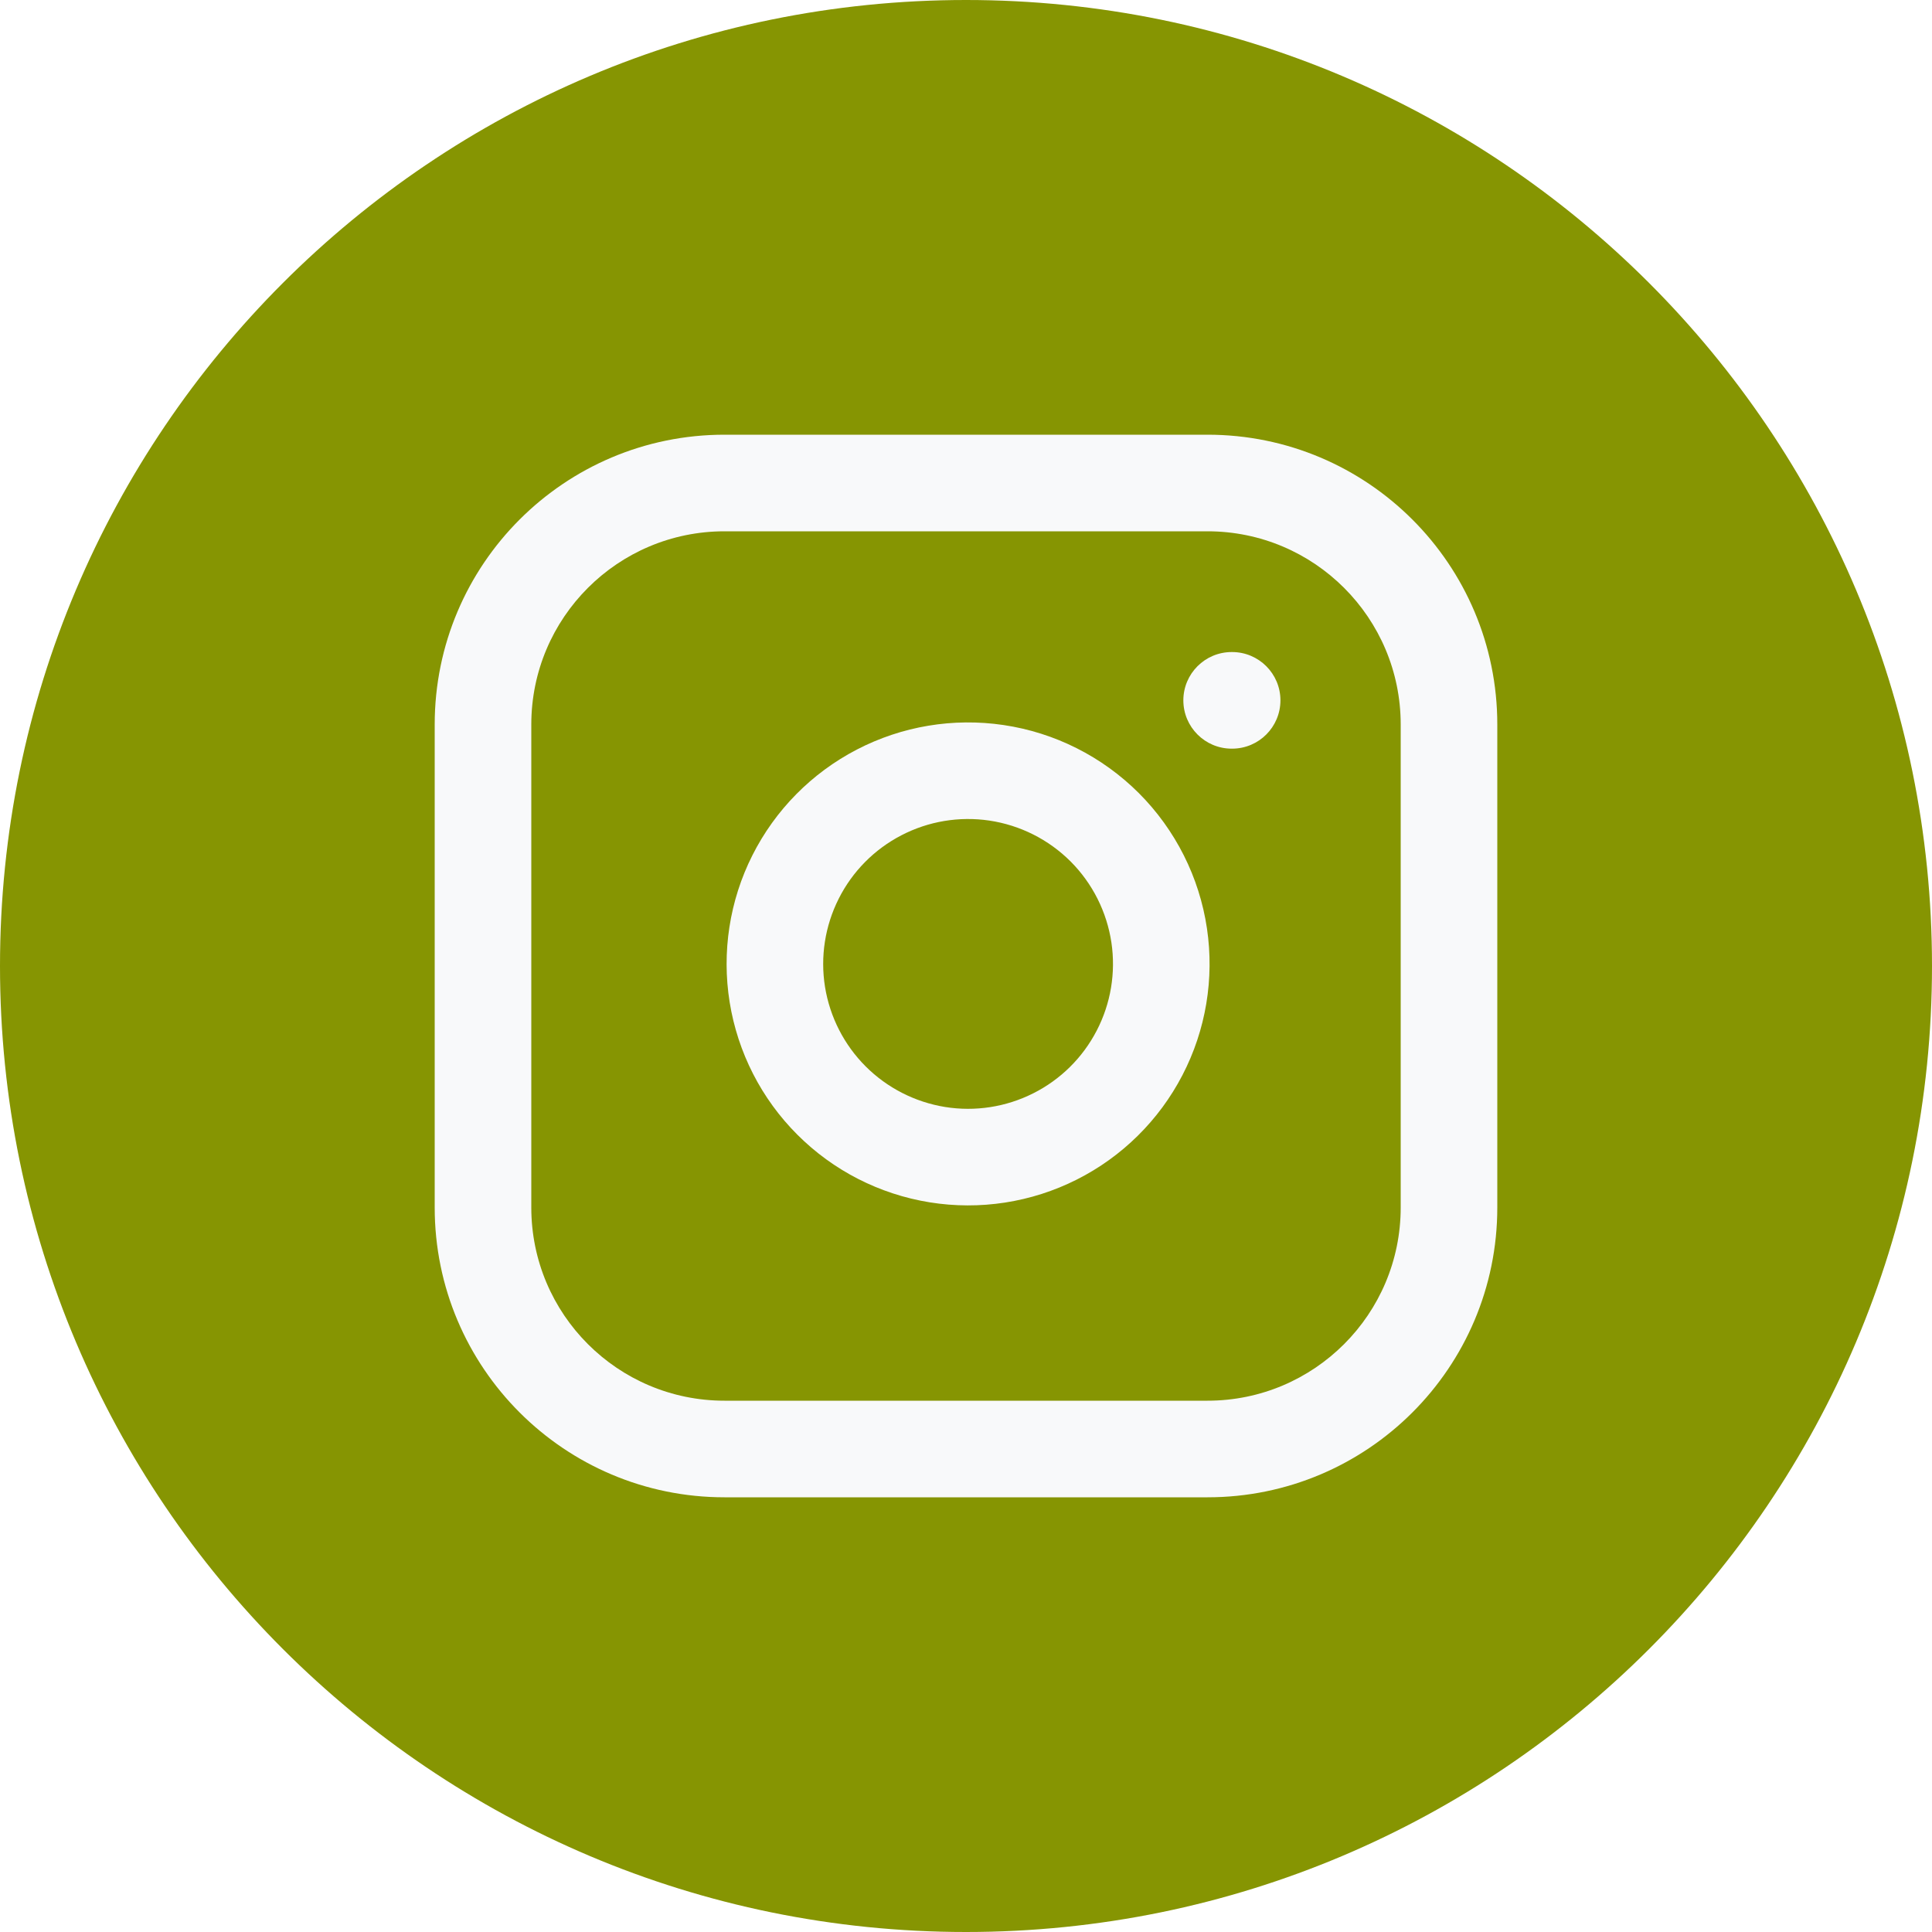
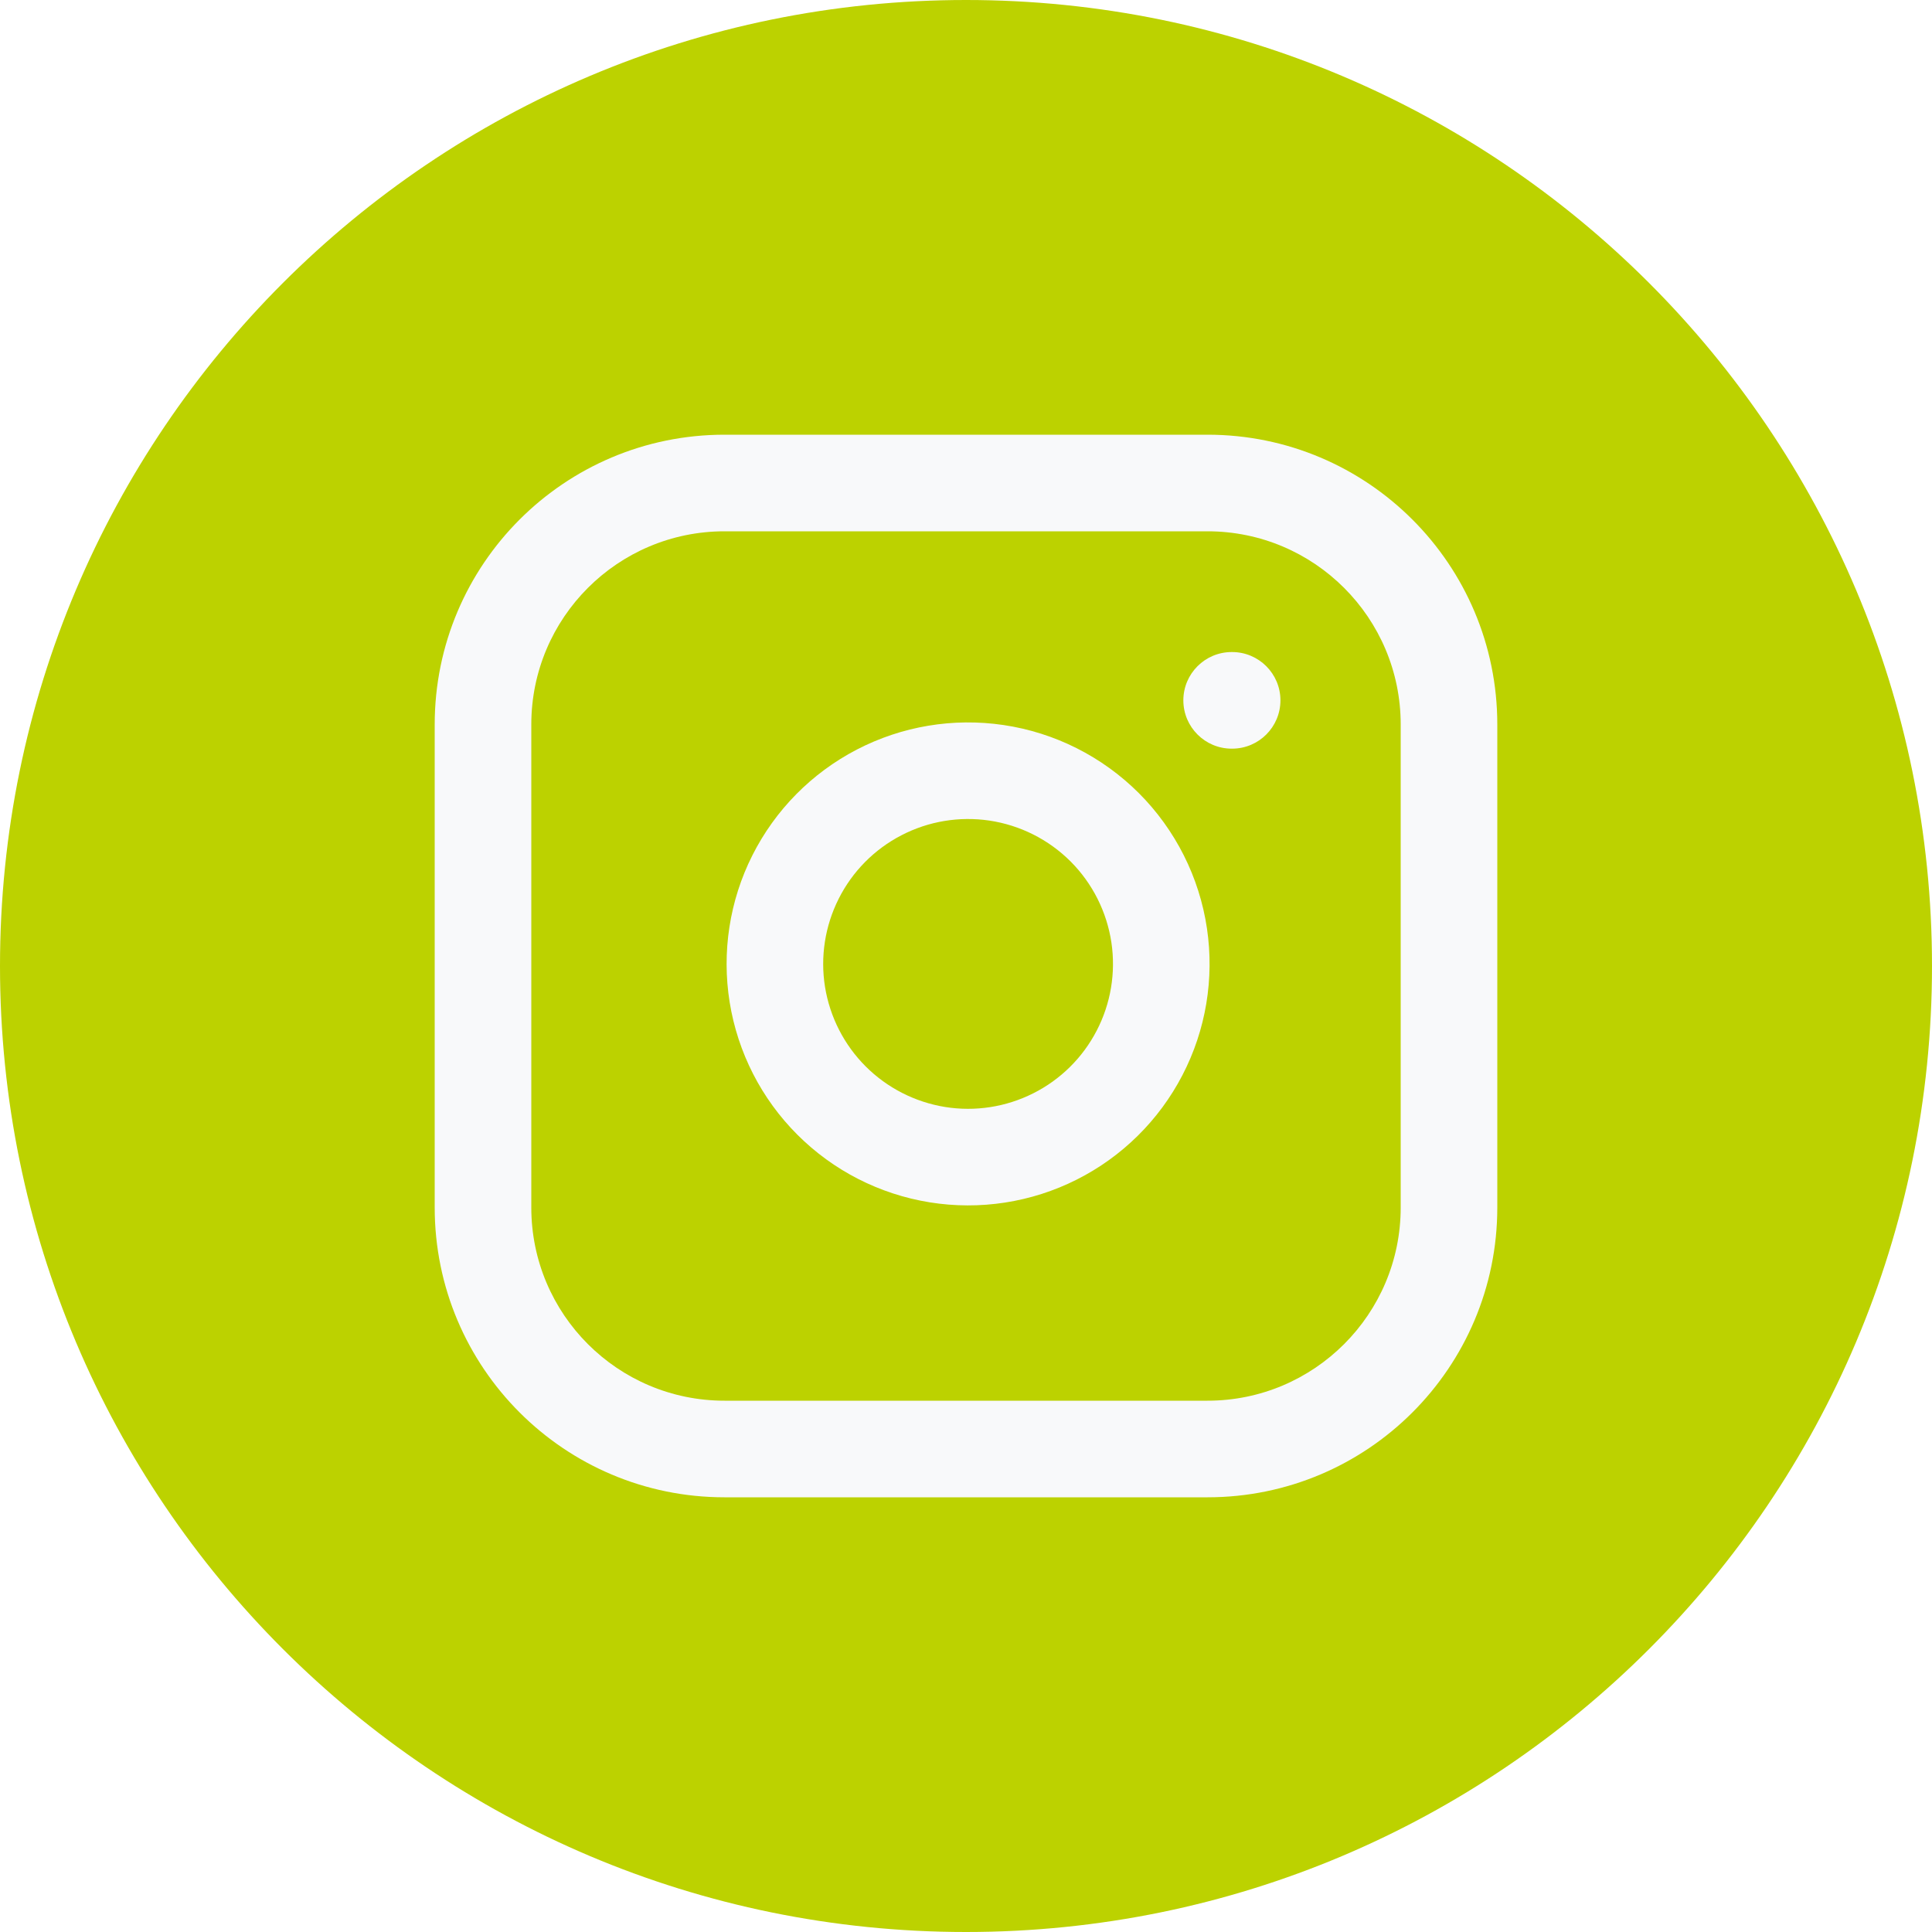
<svg xmlns="http://www.w3.org/2000/svg" width="40" height="40" viewBox="0 0 40 40" fill="none">
-   <rect width="40" height="40" rx="20" fill="#869502" />
+   <rect width="40" height="40" rx="20" fill="#BCD200" />
  <path fill-rule="evenodd" clip-rule="evenodd" d="M17.74 15.519C18.674 15.034 19.736 14.857 20.777 15.011C21.838 15.168 22.82 15.663 23.579 16.421C24.337 17.18 24.832 18.162 24.989 19.223C25.143 20.264 24.966 21.326 24.481 22.26C23.997 23.193 23.231 23.95 22.291 24.423C21.352 24.896 20.287 25.06 19.249 24.893C18.211 24.726 17.251 24.236 16.508 23.492C15.764 22.749 15.274 21.789 15.107 20.751C14.94 19.713 15.104 18.648 15.577 17.709C16.05 16.769 16.807 16.003 17.74 15.519ZM20.483 16.989C19.859 16.897 19.222 17.003 18.662 17.294C18.102 17.584 17.647 18.044 17.364 18.608C17.08 19.172 16.981 19.81 17.081 20.433C17.182 21.056 17.476 21.632 17.922 22.078C18.368 22.524 18.944 22.818 19.567 22.919C20.19 23.019 20.828 22.92 21.392 22.636C21.956 22.353 22.416 21.898 22.706 21.338C22.997 20.778 23.103 20.141 23.011 19.517C22.916 18.88 22.62 18.291 22.165 17.835C21.709 17.38 21.12 17.084 20.483 16.989Z" fill="#F8F9FA" />
  <path d="M25.5 13.5C24.948 13.5 24.5 13.948 24.5 14.5C24.5 15.052 24.948 15.5 25.5 15.5H25.51C26.062 15.5 26.51 15.052 26.51 14.5C26.51 13.948 26.062 13.5 25.51 13.5H25.5Z" fill="#F8F9FA" />
  <path fill-rule="evenodd" clip-rule="evenodd" d="M9 15C9 11.686 11.686 9 15 9H25C28.314 9 31 11.686 31 15V25C31 28.314 28.314 31 25 31H15C11.686 31 9 28.314 9 25V15ZM15 11C12.791 11 11 12.791 11 15V25C11 27.209 12.791 29 15 29H25C27.209 29 29 27.209 29 25V15C29 12.791 27.209 11 25 11H15Z" fill="#F8F9FA" />
</svg>
